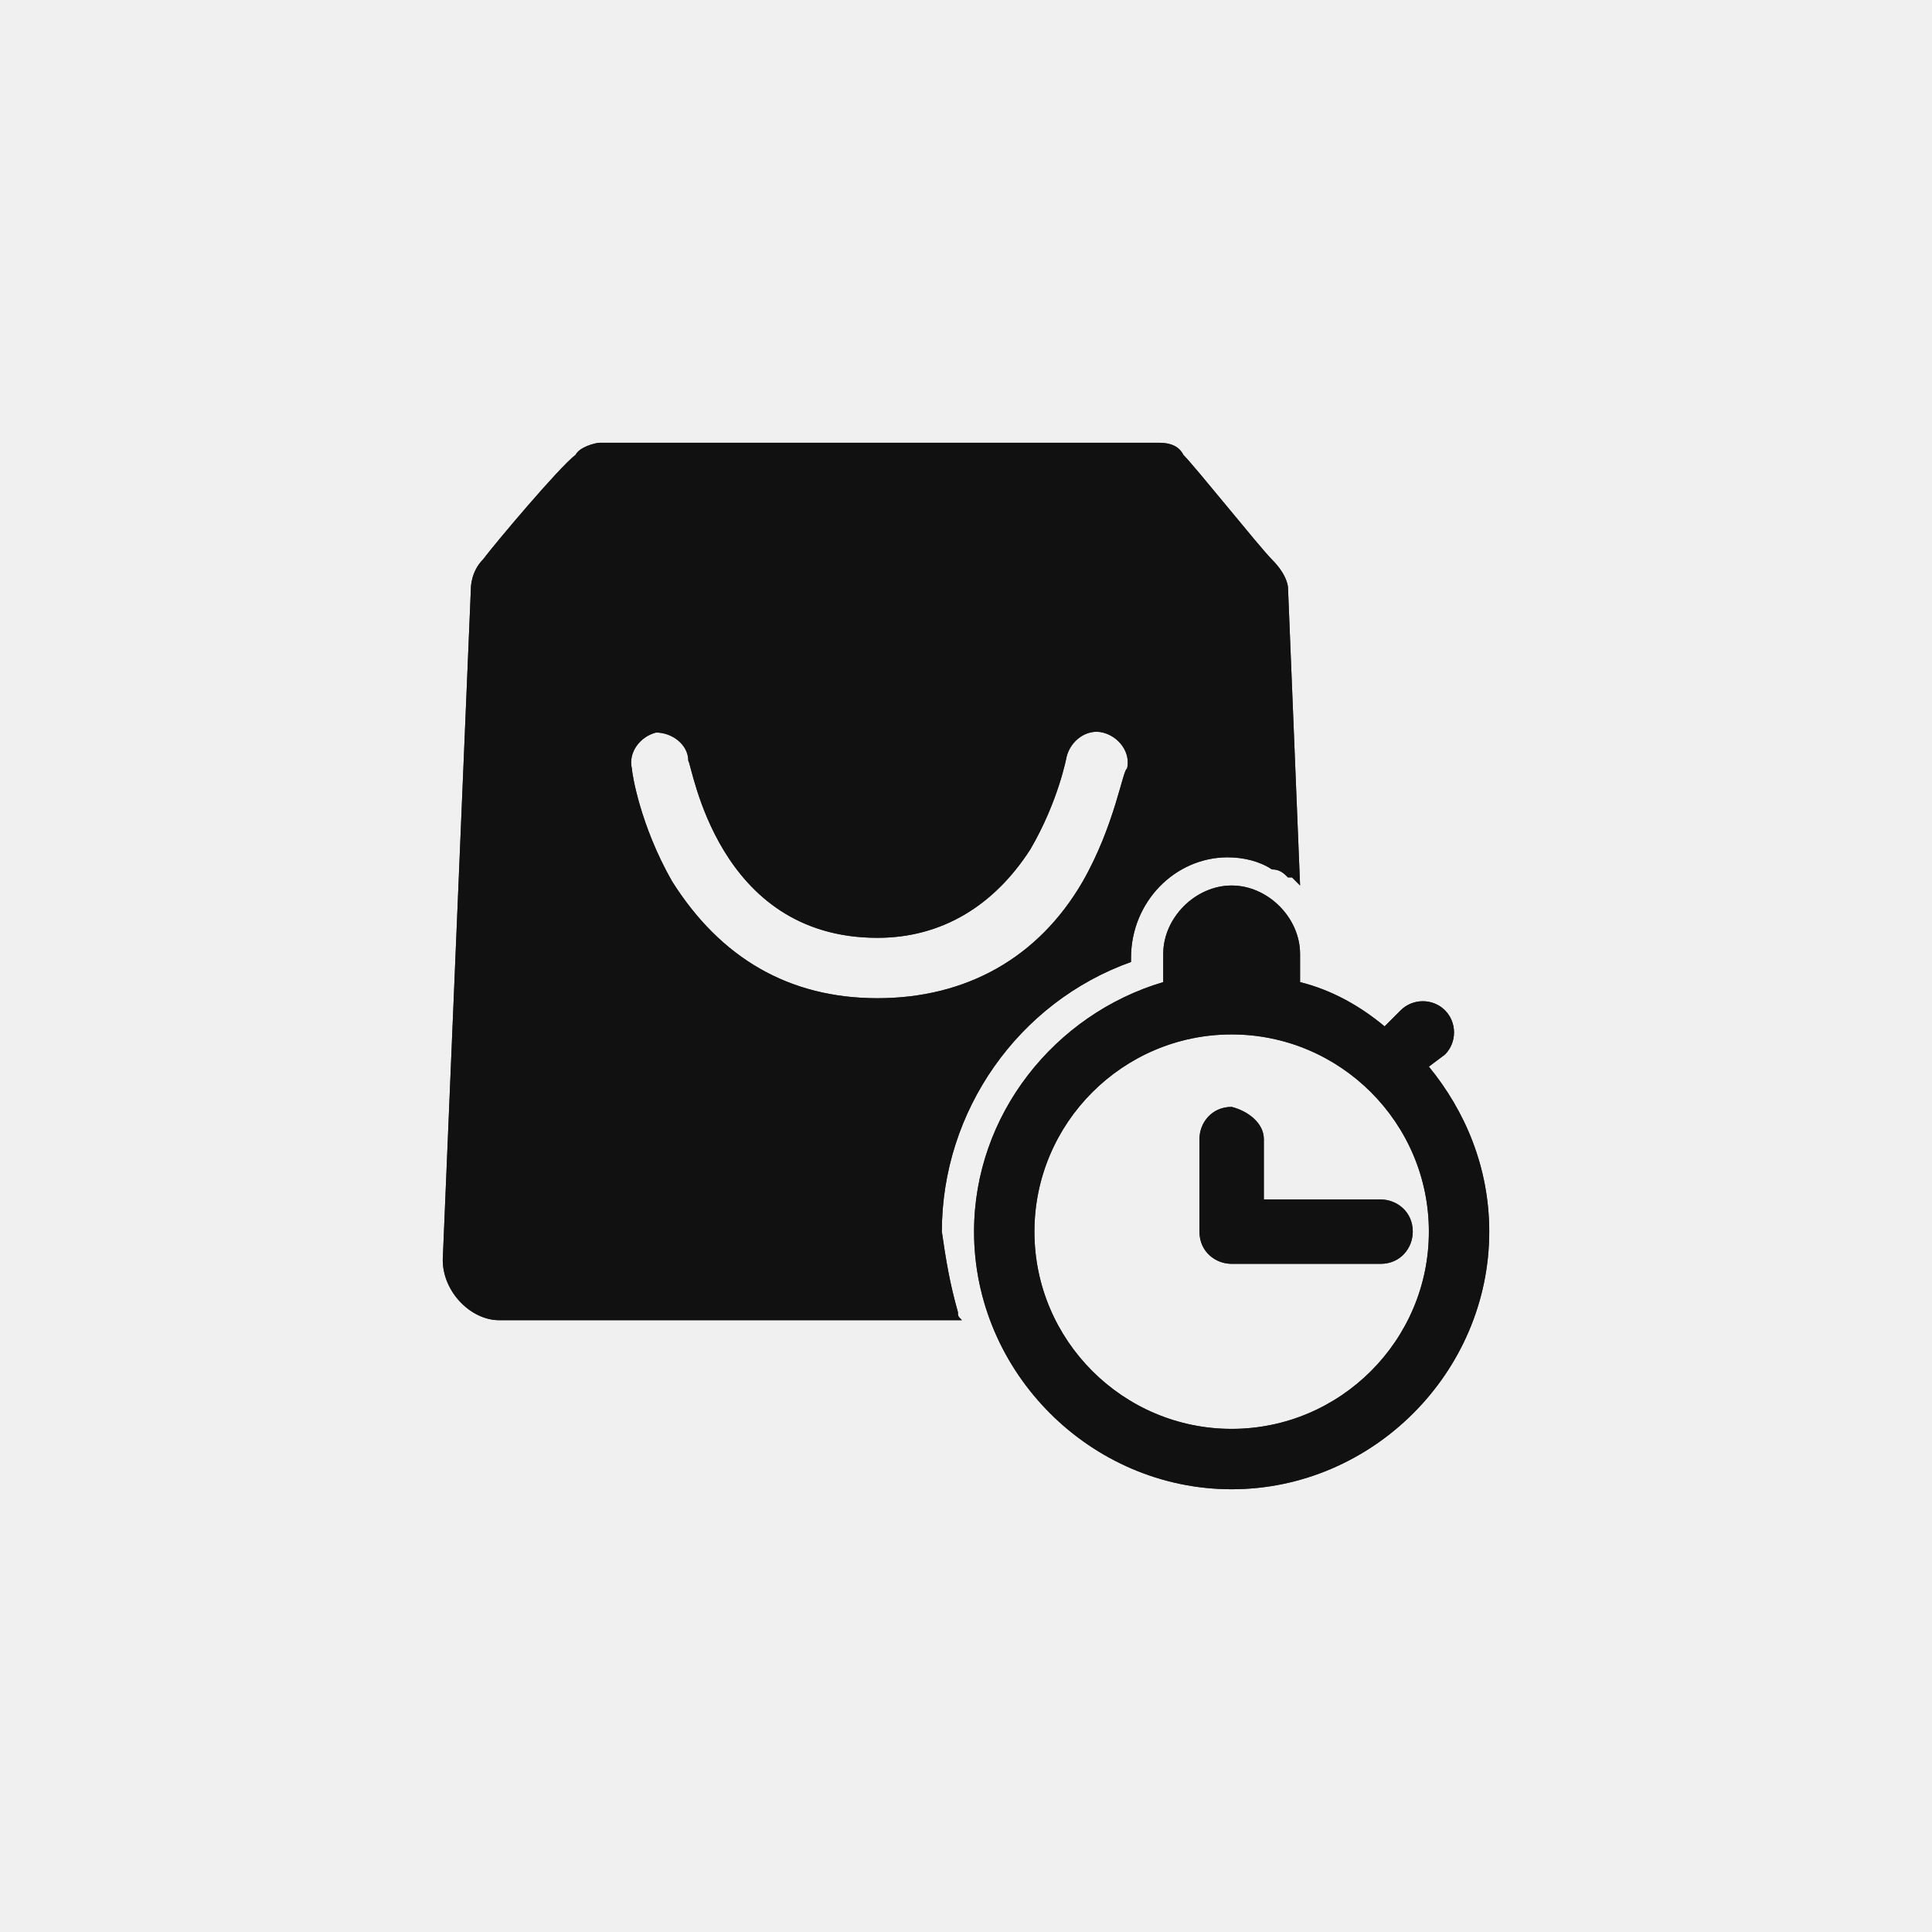
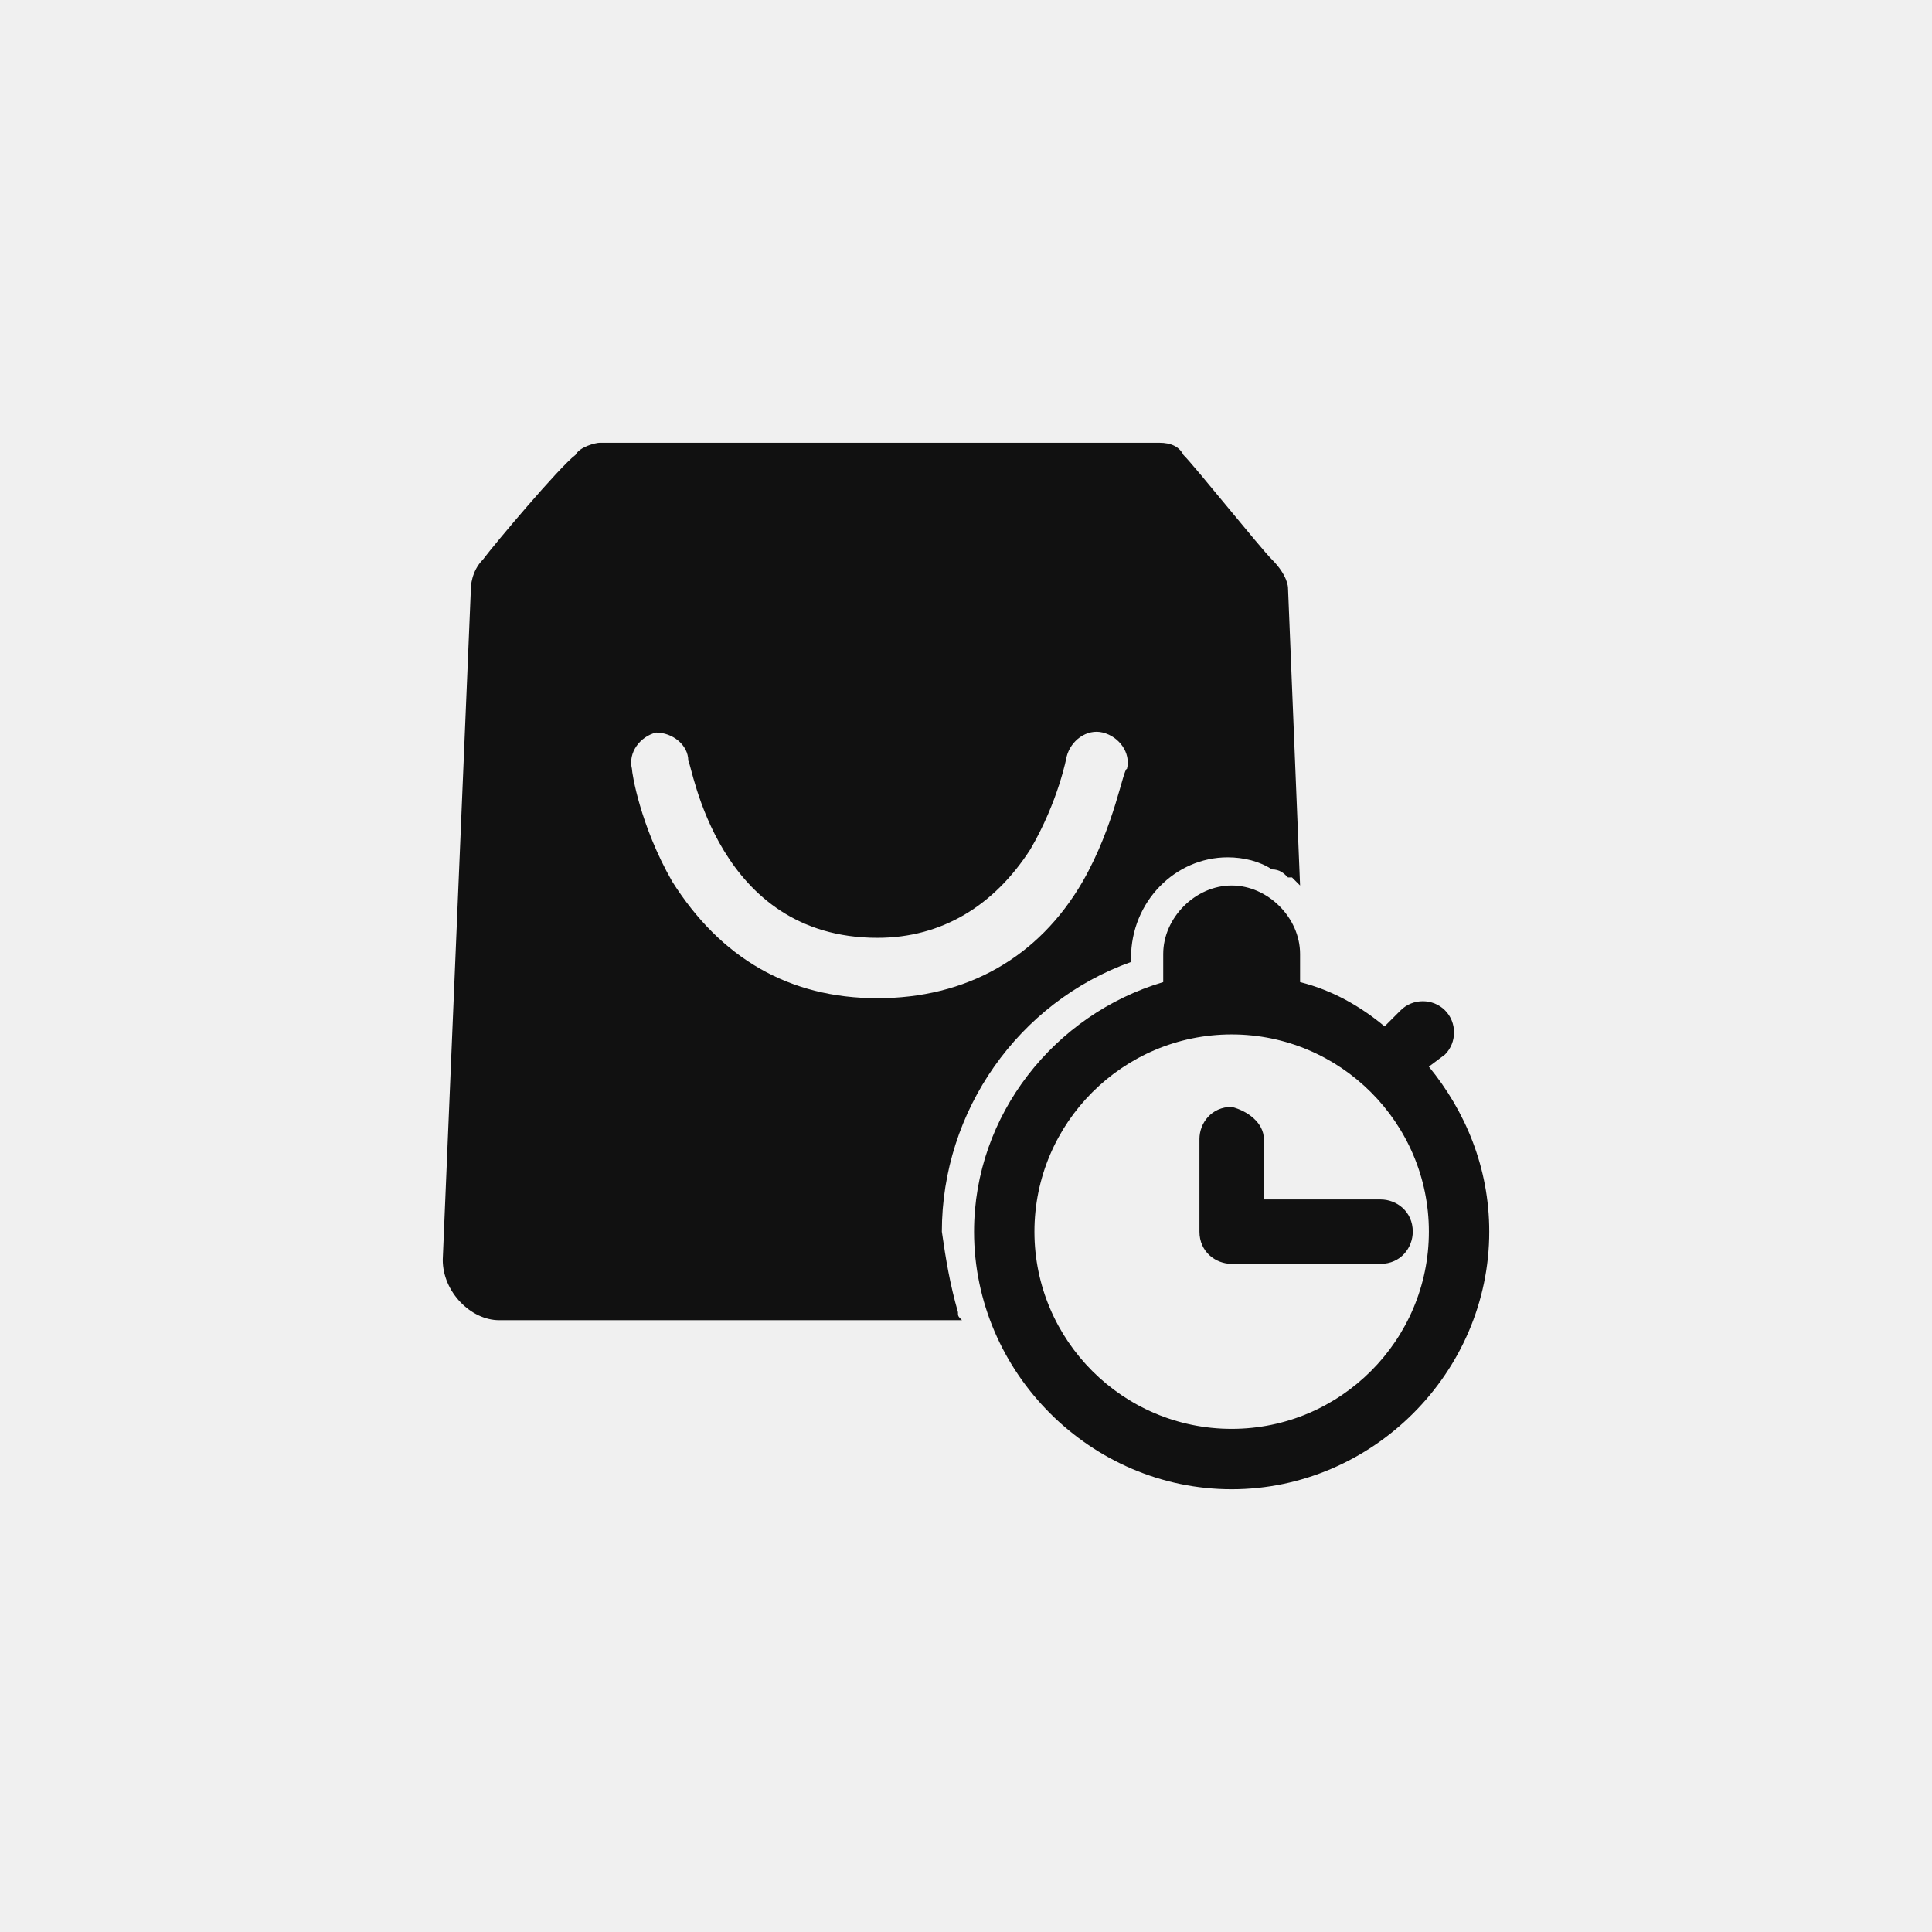
- <svg xmlns="http://www.w3.org/2000/svg" id="icon_x2F_Utility_x2F_Store_x2F_sameday-pickup-Layer_1" viewBox="0 0 48 48" enable-background="new 0 0 48 48">
-   <g id="icon_x2F_Utility_x2F_Store_x2F_sameday-pickup-Symbols">
-     <g id="icon_x2F_Utility_x2F_Store_x2F_sameday-pickup">
-       <g id="icon_x2F_Utility_x2F_Store_x2F_sameday-pickup-Icon" transform="translate(11 11)">
-         <g id="icon_x2F_Utility_x2F_Store_x2F_sameday-pickup-Mask">
-           <path id="icon_x2F_Utility_x2F_Store_x2F_sameday-pickup-path-1_1_" d="M24.5 15.5c.9 1.1 1.5 2.5 1.5 4.1 0 3.5-2.9 6.4-6.4 6.4-3.5 0-6.4-2.9-6.4-6.4 0-2.9 2-5.4 4.7-6.2v-.7c0-.9.8-1.7 1.7-1.7.9 0 1.7.8 1.7 1.7v.7c.8.2 1.5.6 2.1 1.1l.4-.4c.3-.3.8-.3 1.1 0 .3.3.3.8 0 1.1l-.4.3zm-4.9 9c2.7 0 4.9-2.2 4.9-4.9s-2.2-4.9-4.9-4.9-4.9 2.2-4.9 4.9 2.2 4.9 4.9 4.9zm.8-7.2v1.5h2.9c.4 0 .8.3.8.8 0 .4-.3.8-.8.8h-3.7c-.4 0-.8-.3-.8-.8v-2.3c0-.4.3-.8.8-.8.4.1.8.4.8.8zm-7.6 4.3c0 .1 0 .1.1.2H1.4c-.7 0-1.4-.7-1.4-1.5L.7 3.6s0-.4.3-.7C1.3 2.5 2.9.6 3.3.3c.1-.2.5-.3.6-.3h13.9c.3 0 .5.1.6.3.3.3 1.9 2.3 2.2 2.6.4.4.4.7.4.7l.3 7.4-.1-.1-.1-.1H21c-.1-.1-.2-.2-.4-.2-.3-.2-.7-.3-1.1-.3-1.3 0-2.4 1.1-2.4 2.5v.1c-2.8 1-4.7 3.7-4.7 6.7.1.7.2 1.3.4 2zm-2-7.8c2.2 0 4-1 5.1-2.9.8-1.4 1-2.8 1.1-2.8.1-.4-.2-.8-.6-.9-.4-.1-.8.2-.9.6 0 0-.2 1.1-.9 2.3-.9 1.4-2.2 2.2-3.8 2.2-4 0-4.6-4.3-4.7-4.4 0-.4-.4-.7-.8-.7-.4.1-.7.5-.6.9 0 .1.2 1.4 1 2.8 1.2 1.9 2.9 2.9 5.1 2.9z" fill="#384048" />
-         </g>
-         <defs>
-           <filter id="icon_x2F_Utility_x2F_Store_x2F_sameday-pickup-Adobe_OpacityMaskFilter" filterUnits="userSpaceOnUse" x="-11" y="-11" width="48" height="48">
-             <feColorMatrix values="1 0 0 0 0 0 1 0 0 0 0 0 1 0 0 0 0 0 1 0" />
-           </filter>
-         </defs>
-         <mask maskUnits="userSpaceOnUse" x="-11" y="-11" width="48" height="48" id="icon_x2F_Utility_x2F_Store_x2F_sameday-pickup-mask-2">
-           <g filter="url(#icon_x2F_Utility_x2F_Store_x2F_sameday-pickup-Adobe_OpacityMaskFilter)">
-             <path id="icon_x2F_Utility_x2F_Store_x2F_sameday-pickup-path-1" d="M24.5 15.5c.9 1.1 1.5 2.5 1.5 4.1 0 3.5-2.9 6.4-6.4 6.4-3.5 0-6.4-2.9-6.4-6.4 0-2.9 2-5.4 4.7-6.2v-.7c0-.9.8-1.7 1.7-1.7.9 0 1.7.8 1.7 1.7v.7c.8.2 1.5.6 2.1 1.1l.4-.4c.3-.3.8-.3 1.1 0 .3.3.3.8 0 1.1l-.4.3zm-4.9 9c2.7 0 4.9-2.2 4.9-4.9s-2.2-4.9-4.9-4.9-4.9 2.2-4.9 4.9 2.2 4.9 4.9 4.9zm.8-7.2v1.5h2.9c.4 0 .8.3.8.8 0 .4-.3.8-.8.8h-3.7c-.4 0-.8-.3-.8-.8v-2.3c0-.4.3-.8.8-.8.4.1.8.4.8.8zm-7.6 4.3c0 .1 0 .1.1.2H1.4c-.7 0-1.4-.7-1.4-1.5L.7 3.6s0-.4.3-.7C1.3 2.5 2.9.6 3.3.3c.1-.2.5-.3.6-.3h13.9c.3 0 .5.1.6.3.3.3 1.9 2.3 2.2 2.6.4.4.4.7.4.7l.3 7.4-.1-.1-.1-.1H21c-.1-.1-.2-.2-.4-.2-.3-.2-.7-.3-1.1-.3-1.3 0-2.4 1.1-2.4 2.5v.1c-2.8 1-4.7 3.7-4.7 6.7.1.7.2 1.3.4 2zm-2-7.8c2.2 0 4-1 5.1-2.9.8-1.4 1-2.8 1.1-2.8.1-.4-.2-.8-.6-.9-.4-.1-.8.2-.9.6 0 0-.2 1.1-.9 2.3-.9 1.4-2.2 2.2-3.8 2.2-4 0-4.6-4.3-4.7-4.4 0-.4-.4-.7-.8-.7-.4.1-.7.5-.6.9 0 .1.2 1.4 1 2.8 1.2 1.9 2.9 2.9 5.1 2.9z" fill="#fff" />
-           </g>
-         </mask>
-         <g id="icon_x2F_Utility_x2F_Store_x2F_sameday-pickup-Color_x2F_Grayscale_x2F_Night-Sky" mask="url(#icon_x2F_Utility_x2F_Store_x2F_sameday-pickup-mask-2)">
-           <path fill="#111" d="M0 0h48v48H0z" transform="translate(-11 -11)" id="icon_x2F_Utility_x2F_Store_x2F_sameday-pickup-Swatch" />
-         </g>
-       </g>
-     </g>
-   </g>
+ <svg xmlns="http://www.w3.org/2000/svg" version="1.1" id="icon_x2F_Utility_x2F_Store_x2F_sameday-pickup-Layer_1" x="0px" y="0px" viewBox="0 0 48 48" style="enable-background:new 0 0 48 48;" xml:space="preserve">
+   <path id="icon_x2F_Utility_x2F_Store_x2F_sameday-pickup-path-1_1_" style="fill:#111111;" d="M35.5,26.5c0.9,1.1,1.5,2.5,1.5,4.1  c0,3.5-2.9,6.4-6.4,6.4s-6.4-2.9-6.4-6.4c0-2.9,2-5.4,4.7-6.2v-0.7c0-0.9,0.8-1.7,1.7-1.7c0.9,0,1.7,0.8,1.7,1.7v0.7  c0.8,0.2,1.5,0.6,2.1,1.1l0.4-0.4c0.3-0.3,0.8-0.3,1.1,0c0.3,0.3,0.3,0.8,0,1.1C35.9,26.2,35.5,26.5,35.5,26.5z M30.6,35.5  c2.7,0,4.9-2.2,4.9-4.9s-2.2-4.9-4.9-4.9s-4.9,2.2-4.9,4.9S27.9,35.5,30.6,35.5z M31.4,28.3v1.5h2.9c0.4,0,0.8,0.3,0.8,0.8  c0,0.4-0.3,0.8-0.8,0.8h-3.7c-0.4,0-0.8-0.3-0.8-0.8v-2.3c0-0.4,0.3-0.8,0.8-0.8C31,27.6,31.4,27.9,31.4,28.3z M23.8,32.6  c0,0.1,0,0.1,0.1,0.2H12.4c-0.7,0-1.4-0.7-1.4-1.5l0.7-16.7c0,0,0-0.4,0.3-0.7c0.3-0.4,1.9-2.3,2.3-2.6c0.1-0.2,0.5-0.3,0.6-0.3  h13.9c0.3,0,0.5,0.1,0.6,0.3c0.3,0.3,1.9,2.3,2.2,2.6c0.4,0.4,0.4,0.7,0.4,0.7l0.3,7.4l-0.1-0.1l-0.1-0.1H32  c-0.1-0.1-0.2-0.2-0.4-0.2c-0.3-0.2-0.7-0.3-1.1-0.3c-1.3,0-2.4,1.1-2.4,2.5v0.1c-2.8,1-4.7,3.7-4.7,6.7  C23.5,31.3,23.6,31.9,23.8,32.6z M21.8,24.8c2.2,0,4-1,5.1-2.9c0.8-1.4,1-2.8,1.1-2.8c0.1-0.4-0.2-0.8-0.6-0.9  c-0.4-0.1-0.8,0.2-0.9,0.6c0,0-0.2,1.1-0.9,2.3c-0.9,1.4-2.2,2.2-3.8,2.2c-4,0-4.6-4.3-4.7-4.4c0-0.4-0.4-0.7-0.8-0.7  c-0.4,0.1-0.7,0.5-0.6,0.9c0,0.1,0.2,1.4,1,2.8C17.9,23.8,19.6,24.8,21.8,24.8z" />
</svg>
